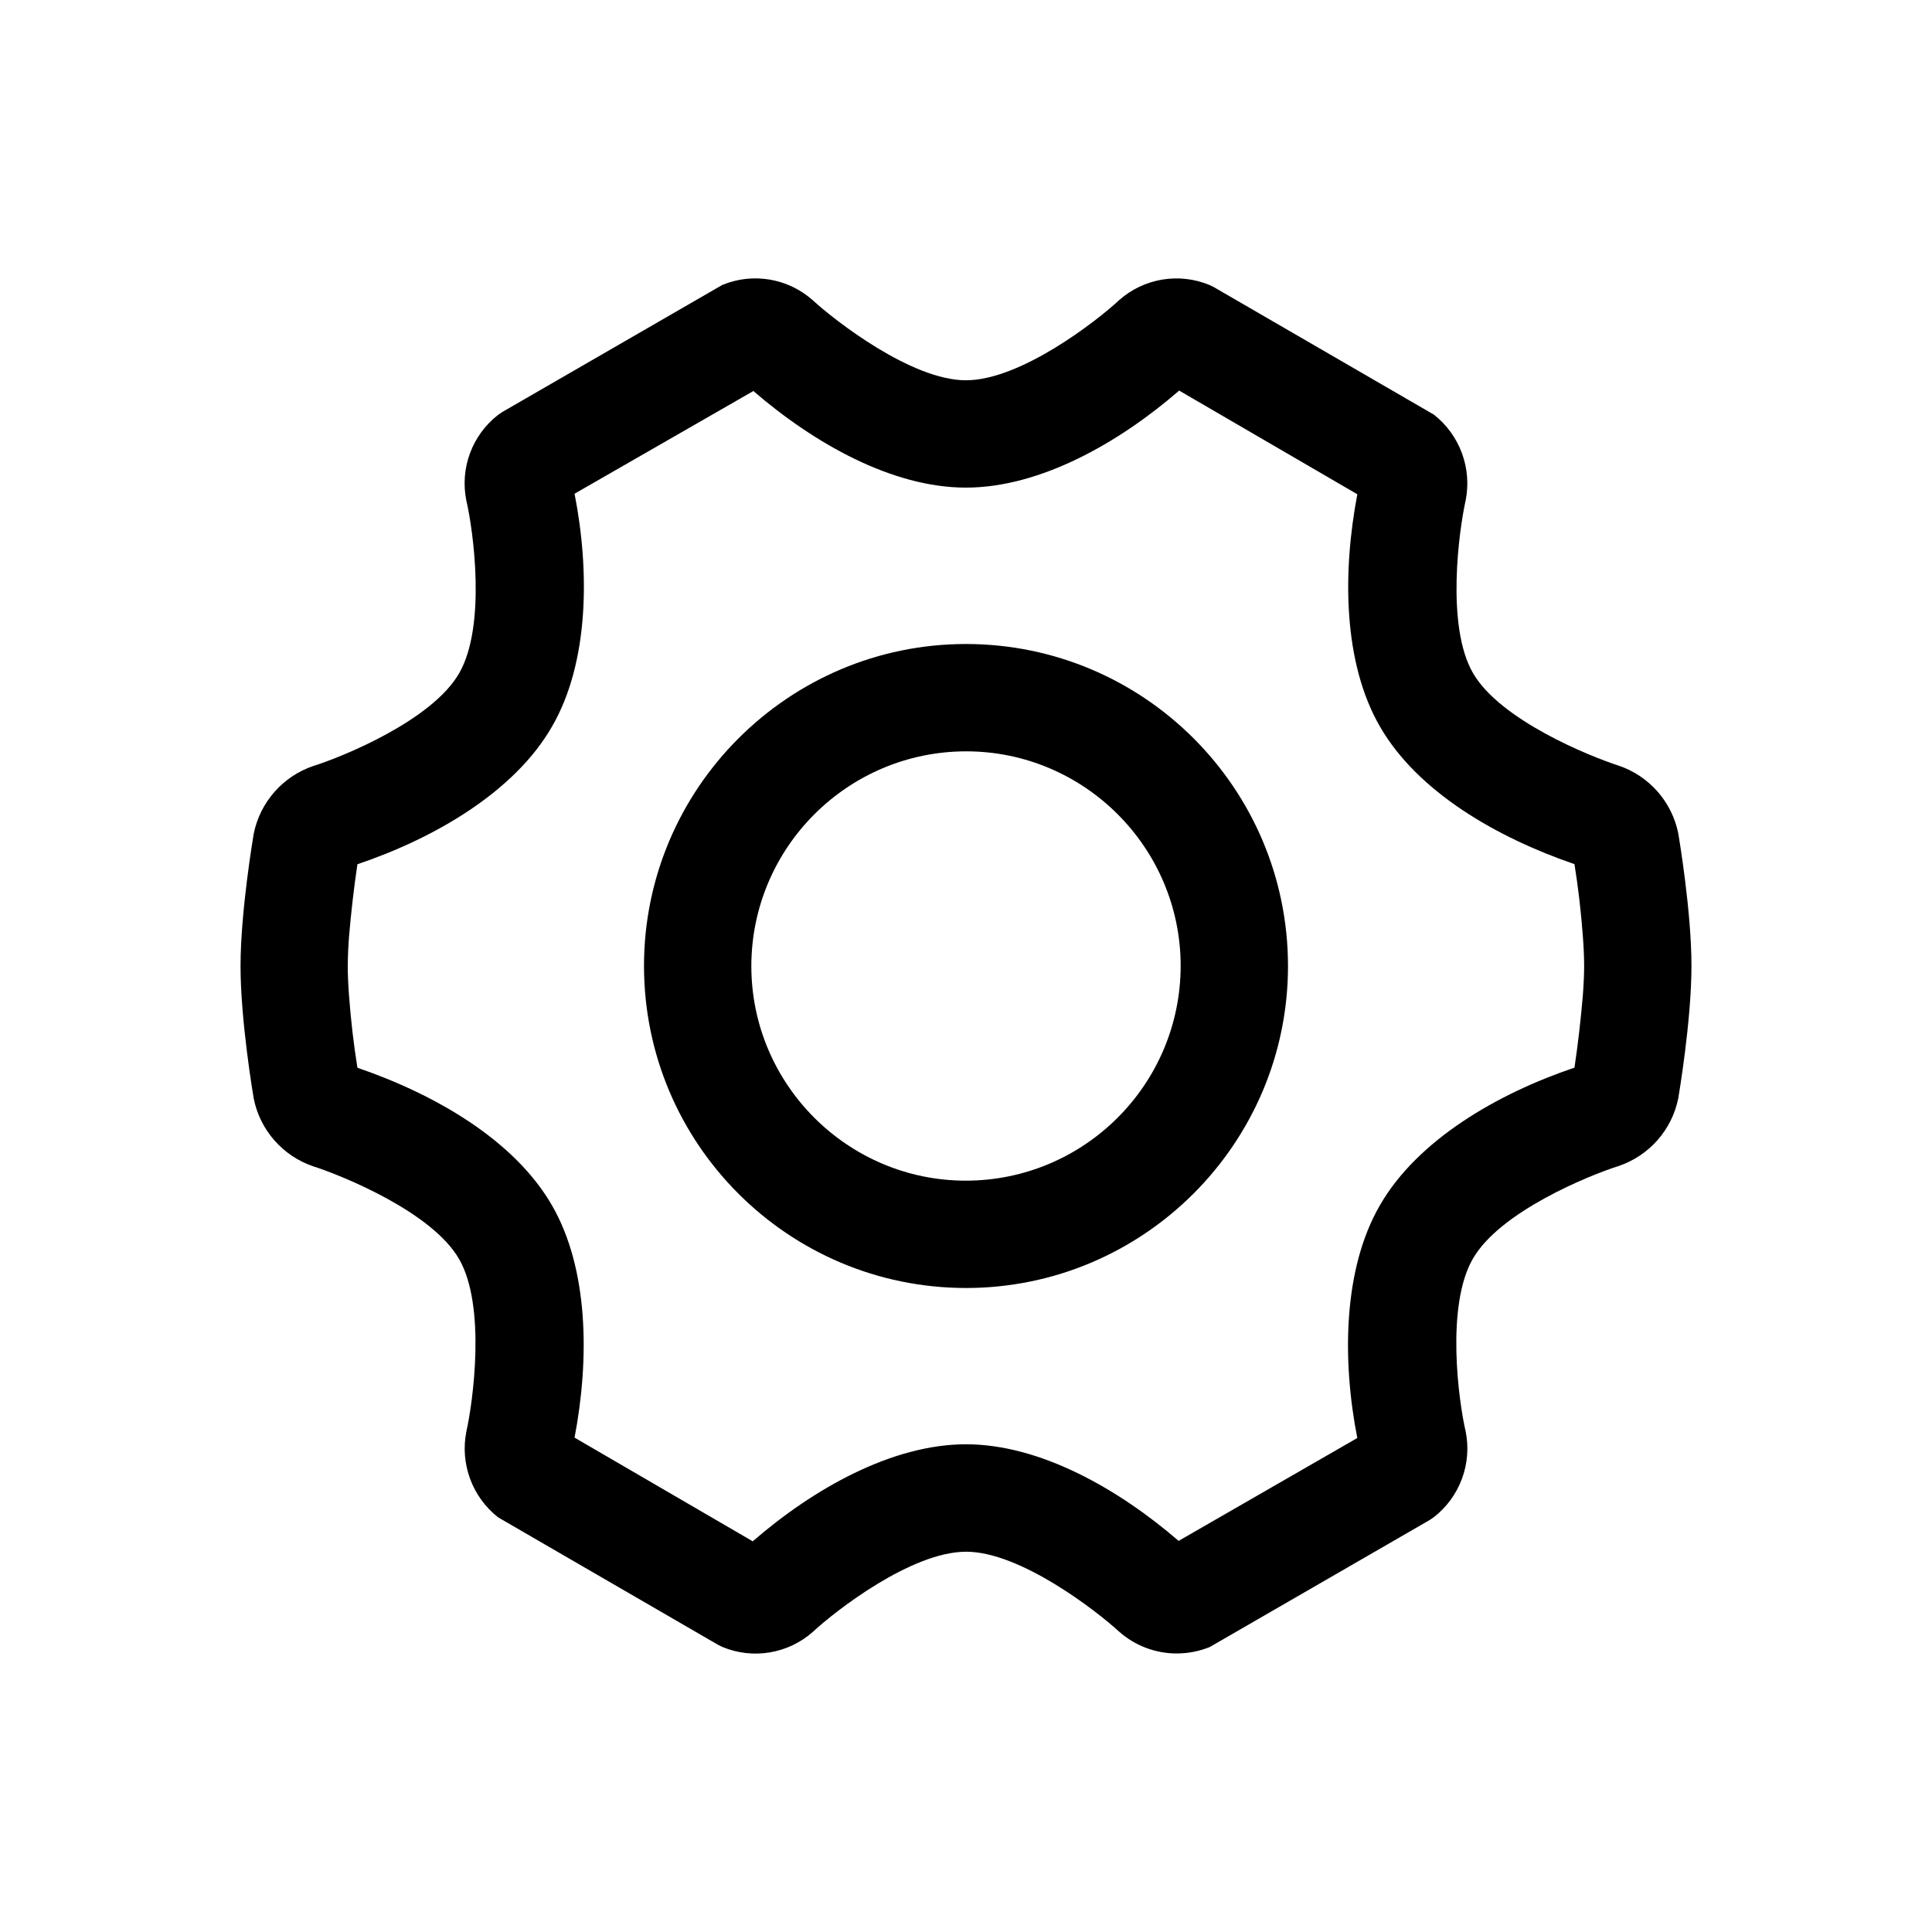
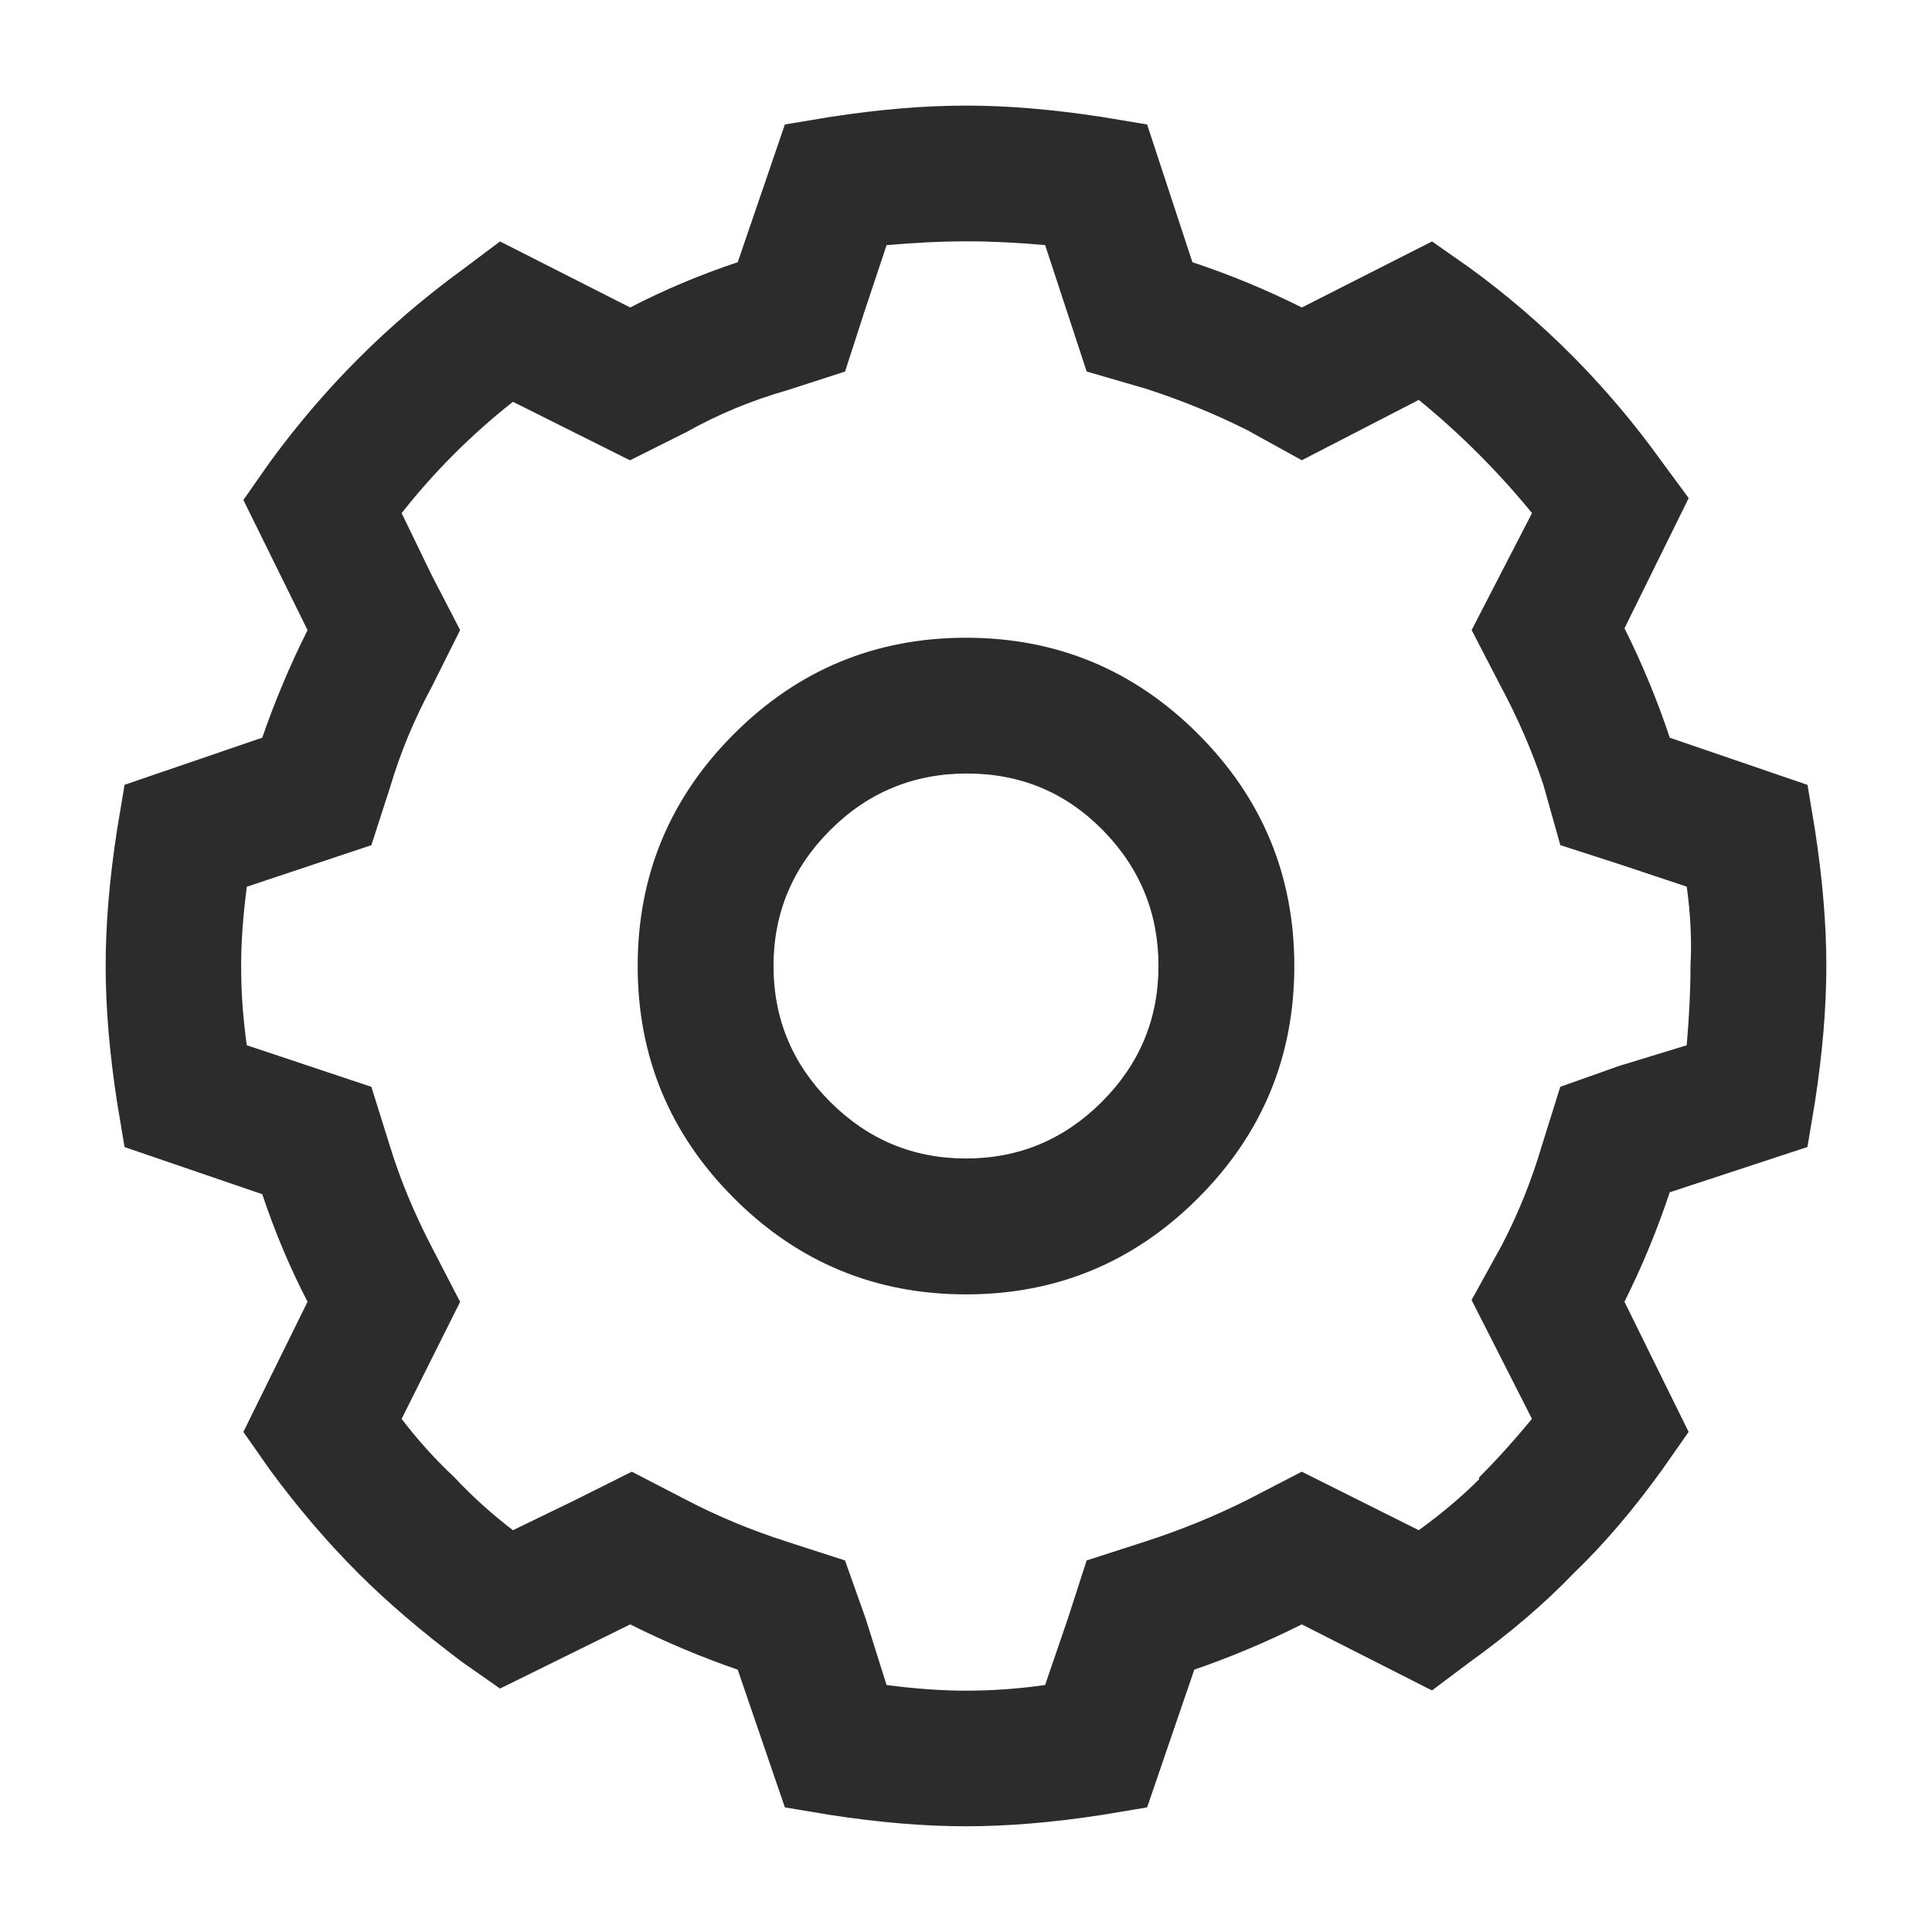
- <svg xmlns="http://www.w3.org/2000/svg" t="1590405650542" class="icon" viewBox="0 0 1024 1024" version="1.1" p-id="2723" width="32" height="32">
-   <path d="M511.943 625.778A114.005 114.005 0 0 0 625.778 512c0-62.692-51.029-113.778-113.721-113.778A114.005 114.005 0 0 0 398.222 512c0 62.692 51.029 113.778 113.721 113.778z m0 56.889A170.78 170.78 0 0 1 341.333 512c0-94.094 76.572-170.667 170.724-170.667A170.78 170.78 0 0 1 682.667 512c0 94.094-76.572 170.667-170.724 170.667z" p-id="2724" />
-   <path d="M719.417 762.254c-8.078-41.017-7.68-89.543 11.947-123.392 19.911-34.702 62.464-59.278 103.14-72.988a605.98 605.98 0 0 0 4.437-38.286c0.455-5.916 0.683-11.207 0.683-15.644 0-4.494-0.228-9.785-0.683-15.815a455.339 455.339 0 0 0-4.437-38.116c-41.188-14.108-83.115-38.286-103.083-72.875-19.57-33.849-19.911-81.749-12.004-123.164l-94.436-54.955c-31.858 27.648-73.671 51.428-113.038 51.428-39.026 0-80.384-23.381-112.64-51.2L304.526 261.689c8.078 41.017 7.68 89.543-11.947 123.392-19.911 34.702-62.464 59.278-103.14 72.988a605.98 605.98 0 0 0-4.437 38.286A219.932 219.932 0 0 0 184.32 512c0 4.494 0.228 9.785 0.683 15.815a455.339 455.339 0 0 0 4.437 38.116c41.188 14.108 83.115 38.286 103.083 72.875 19.57 33.849 19.911 81.749 12.004 123.164l94.436 54.955c31.858-27.648 73.671-51.428 113.038-51.428 39.14 0 80.668 23.552 112.697 51.2l94.663-54.5z m-95.516 114.119a46.08 46.08 0 0 1-30.663-11.492c-11.947-10.98-52.395-42.439-81.18-42.439-29.013 0-69.404 31.46-81.18 42.439a45.796 45.796 0 0 1-47.9 8.078l-2.332-1.138-116.622-67.584a46.364 46.364 0 0 1-16.839-45.511c3.527-15.701 10.524-66.503-3.868-91.42-14.336-24.917-61.895-44.203-77.369-49.152a47.9 47.9 0 0 1-31.46-35.84c-0.284-1.707-6.997-41.244-6.997-70.258 0-29.013 6.713-68.437 6.997-70.201a47.9 47.9 0 0 1 31.516-35.84c15.417-4.836 62.976-24.121 77.369-49.209 14.45-25.031 7.509-75.662 3.812-91.42a45.966 45.966 0 0 1 16.839-45.511l2.162-1.479 116.622-67.356a45.796 45.796 0 0 1 47.957 8.078c11.947 10.98 52.395 42.439 81.18 42.439 29.013 0 69.404-31.46 81.18-42.439a45.796 45.796 0 0 1 47.9-8.078l2.332 1.138 116.622 67.584a46.364 46.364 0 0 1 16.839 45.511c-3.527 15.701-10.524 66.503 3.868 91.42 14.336 24.917 61.895 44.203 77.369 49.152a47.9 47.9 0 0 1 31.46 35.84c0.284 1.707 6.997 41.244 6.997 70.258 0 29.013-6.713 68.437-6.997 70.201a47.9 47.9 0 0 1-31.516 35.84c-15.417 4.836-62.976 24.121-77.369 49.209-14.45 25.031-7.509 75.662-3.812 91.42a46.08 46.08 0 0 1-16.839 45.511l-2.162 1.479-116.622 67.356a46.649 46.649 0 0 1-17.294 3.413z" p-id="2725" />
+ <svg xmlns="http://www.w3.org/2000/svg" t="1594867109276" class="icon" viewBox="0 0 1024 1024" version="1.1" p-id="4506" width="48" height="48">
+   <path d="M962.016 440l-4-24-72.992-24.992q-10.016-30.016-24-58.016L895.04 264l-14.016-19.008q-43.008-60-102.016-103.008l-20-14.016-68.992 35.008q-28-14.016-58.016-24L608 65.984l-24-4q-39.008-6.016-72-6.016t-72 6.016l-24 4-24.992 72.992q-30.016 10.016-56.992 24L265.024 127.968l-20 15.008Q186.016 185.984 143.008 244.992l-14.016 20 34.016 68.992q-14.016 28-24 56.992l-72.992 24.992-4 24q-6.016 39.008-6.016 72t6.016 72l4 24 72.992 24.992q10.016 30.016 24 56.992l-34.016 68.992 14.016 20q22.016 30.016 47.008 55.008 23.008 23.008 55.008 47.008l20 14.016 68.992-34.016q28 14.016 56.992 24L416 957.952l24 4q39.008 6.016 72 6.016t72-6.016l24-4 24.992-72.992q28.992-10.016 56.992-24l68.992 35.008 20-15.008q32-23.008 55.008-47.008 24-23.008 47.008-55.008l14.016-20-34.016-68.992q14.016-28 24-58.016l72.992-24 4-24q6.016-39.008 6.016-72t-6.016-72zM896 511.008V512q0 19.008-2.016 42.016l-36 11.008-31.008 11.008-10.016 32q-8 27.008-20.992 52l-16 28.992 32 63.008q-14.016 16.992-28 31.008v0.992q-14.016 14.016-32 27.008l-62.016-31.008-28.992 15.008q-26.016 12.992-54.016 22.016l-31.008 10.016-10.016 31.008-12 35.008q-20.992 3.008-42.016 3.008-19.008 0-42.016-3.008l-11.008-35.008-11.008-31.008-31.008-10.016q-28-8.992-52.992-22.016l-28.992-15.008-30.016 15.008-32.992 16q-16.992-12.992-31.008-28-15.008-14.016-28-31.008l31.008-62.016-15.008-28.992q-14.016-27.008-22.016-52.992l-10.016-32-66.016-22.016q-3.008-20.992-3.008-42.016 0-19.008 3.008-42.016l66.016-22.016 10.016-31.008q8-27.008 22.016-52.992l15.008-30.016-15.008-28.992-16-32.992q26.016-32.992 59.008-59.008l62.016 31.008 30.016-15.008q24.992-14.016 52.992-22.016l31.008-10.016 10.016-31.008 12-36q23.008-2.016 42.016-2.016 20 0 42.016 2.016l22.016 67.008 31.008 8.992q28 8.992 54.016 22.016l28.992 16 62.016-32q32.992 27.008 60 60l-32 62.016 15.008 28.992q14.016 26.016 23.008 52.992l8.992 32 31.008 10.016 36 12q3.008 22.016 2.016 40.992z m-384-172.992q-72 0-123.008 51.008t-51.008 123.008 51.008 123.008T512 686.048t123.008-51.008 51.008-123.008-51.008-123.008T512 338.016z m72 245.984q-30.016 30.016-72 30.016t-72-30.016-30.016-72 30.016-72 72.512-30.016 72 30.016 29.504 72-30.016 72z" p-id="4507" fill="#2c2c2c" />
</svg>
